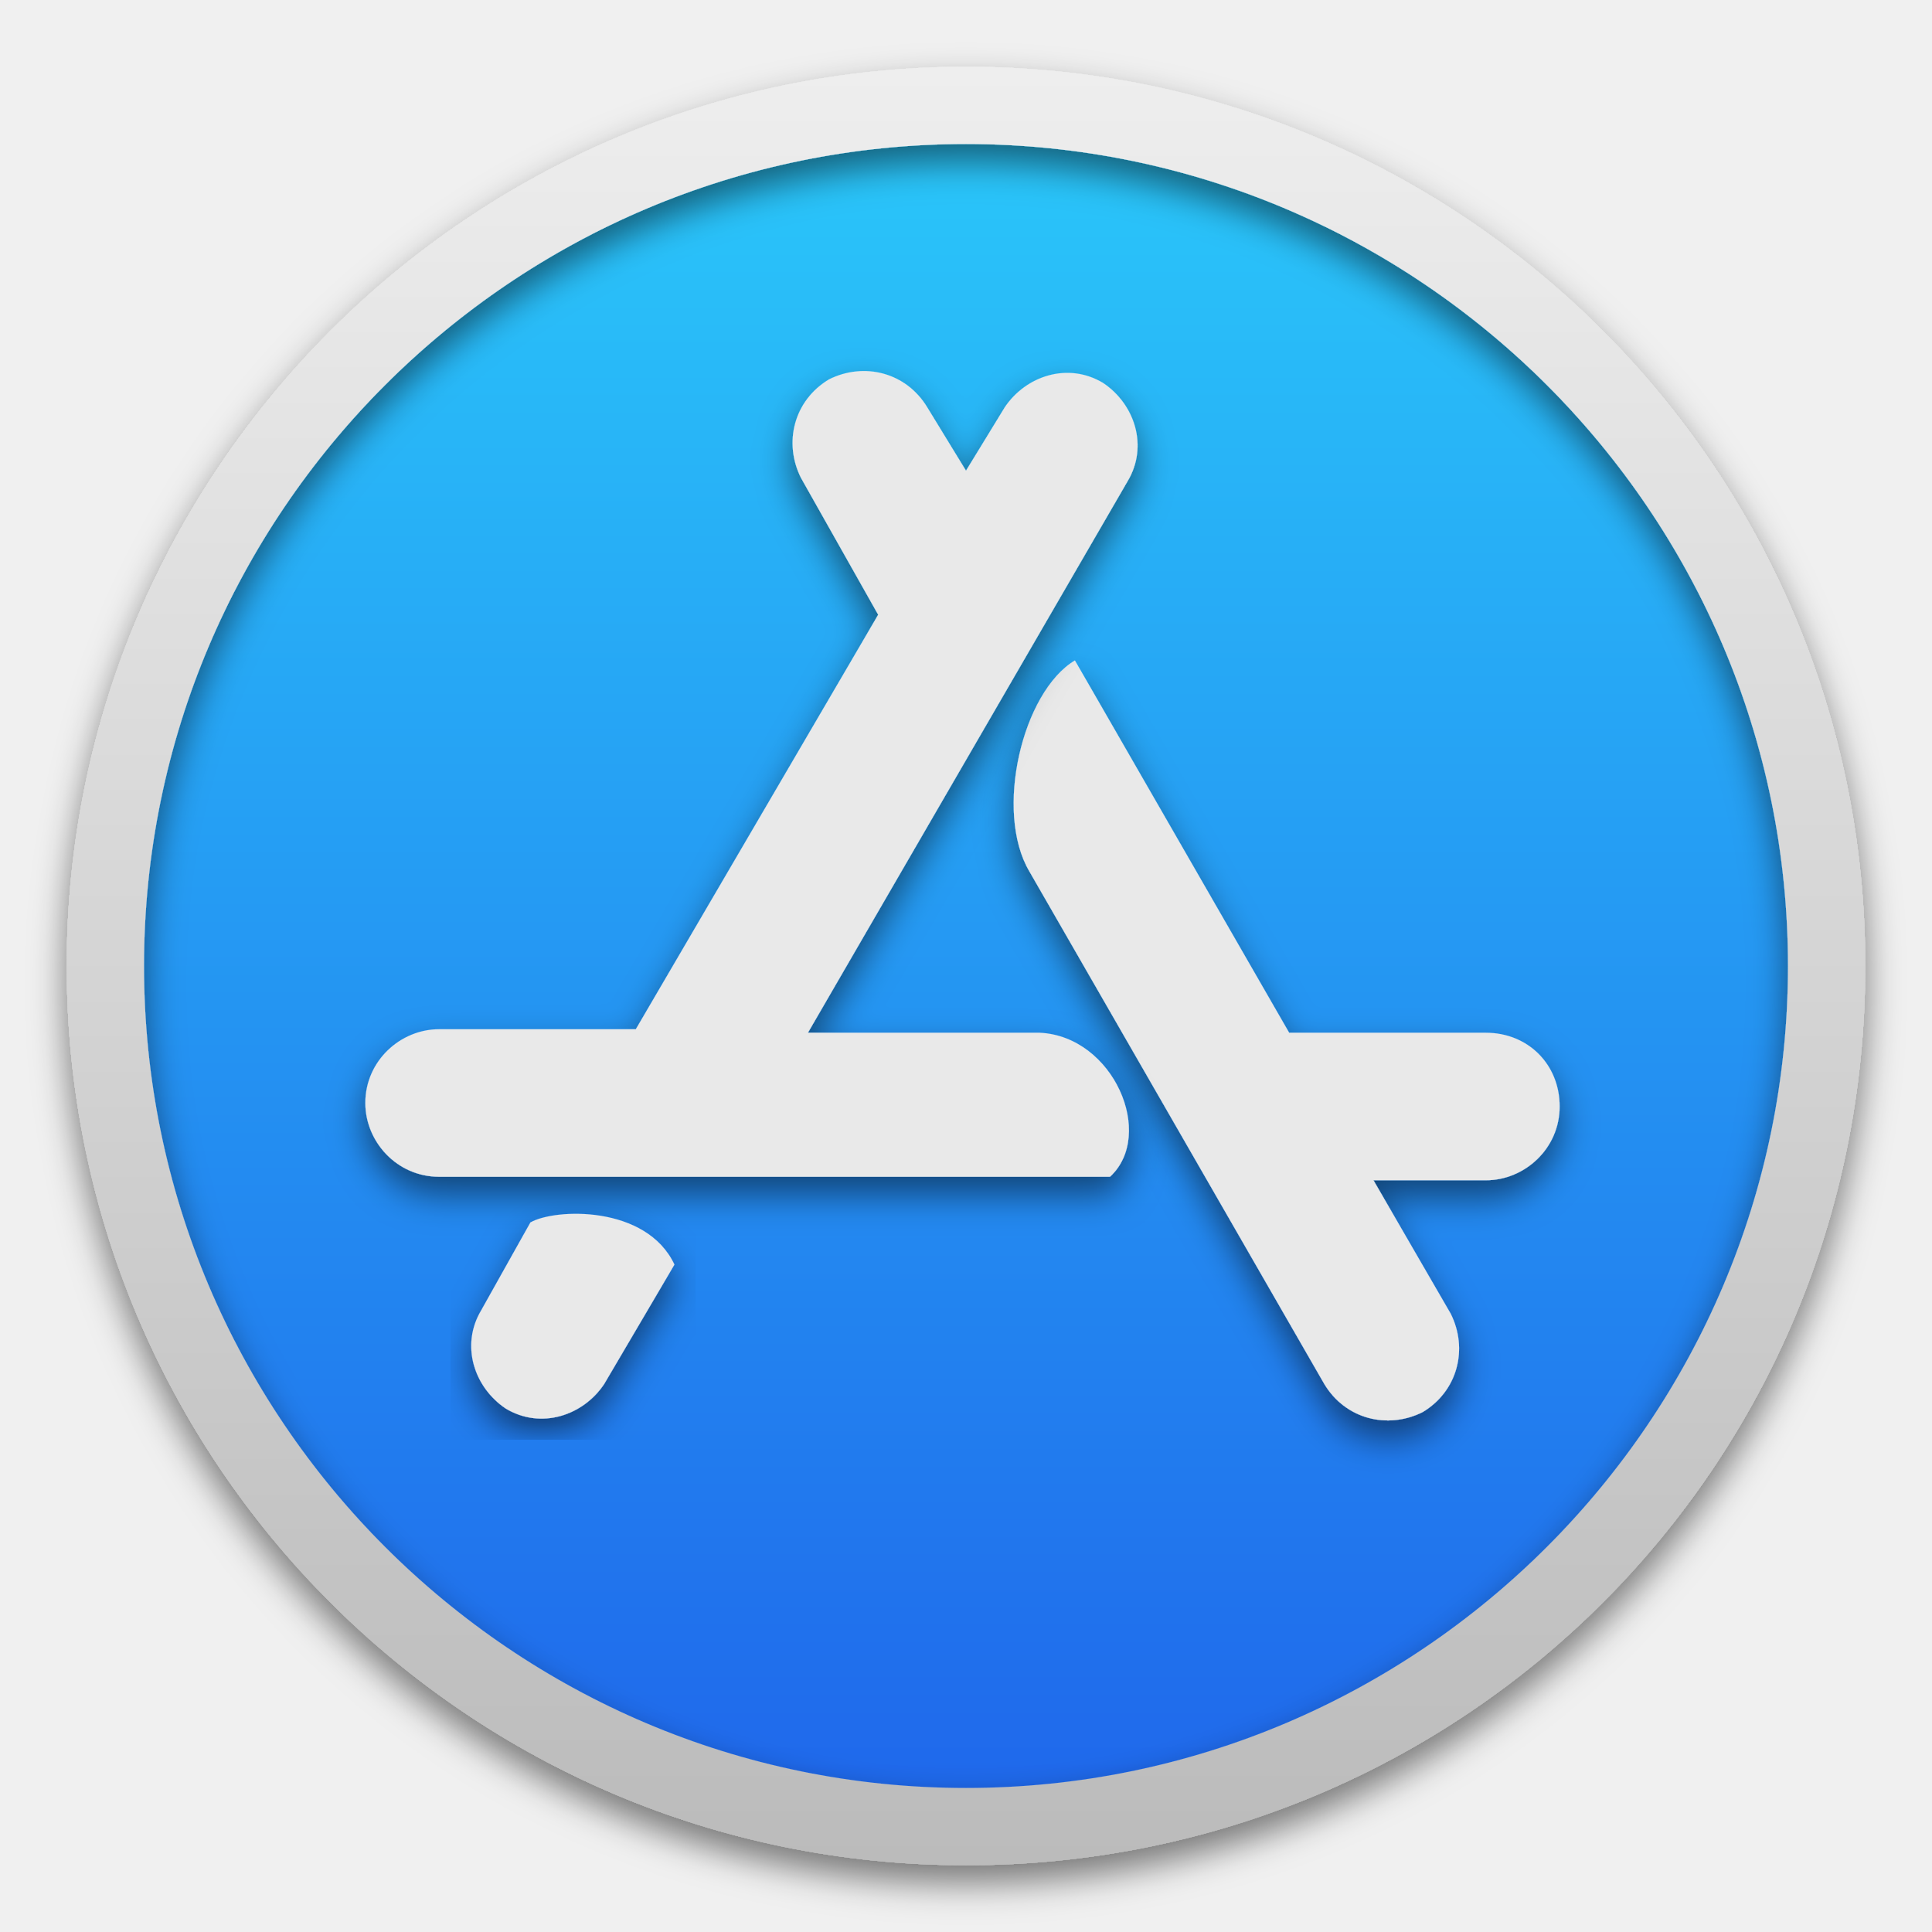
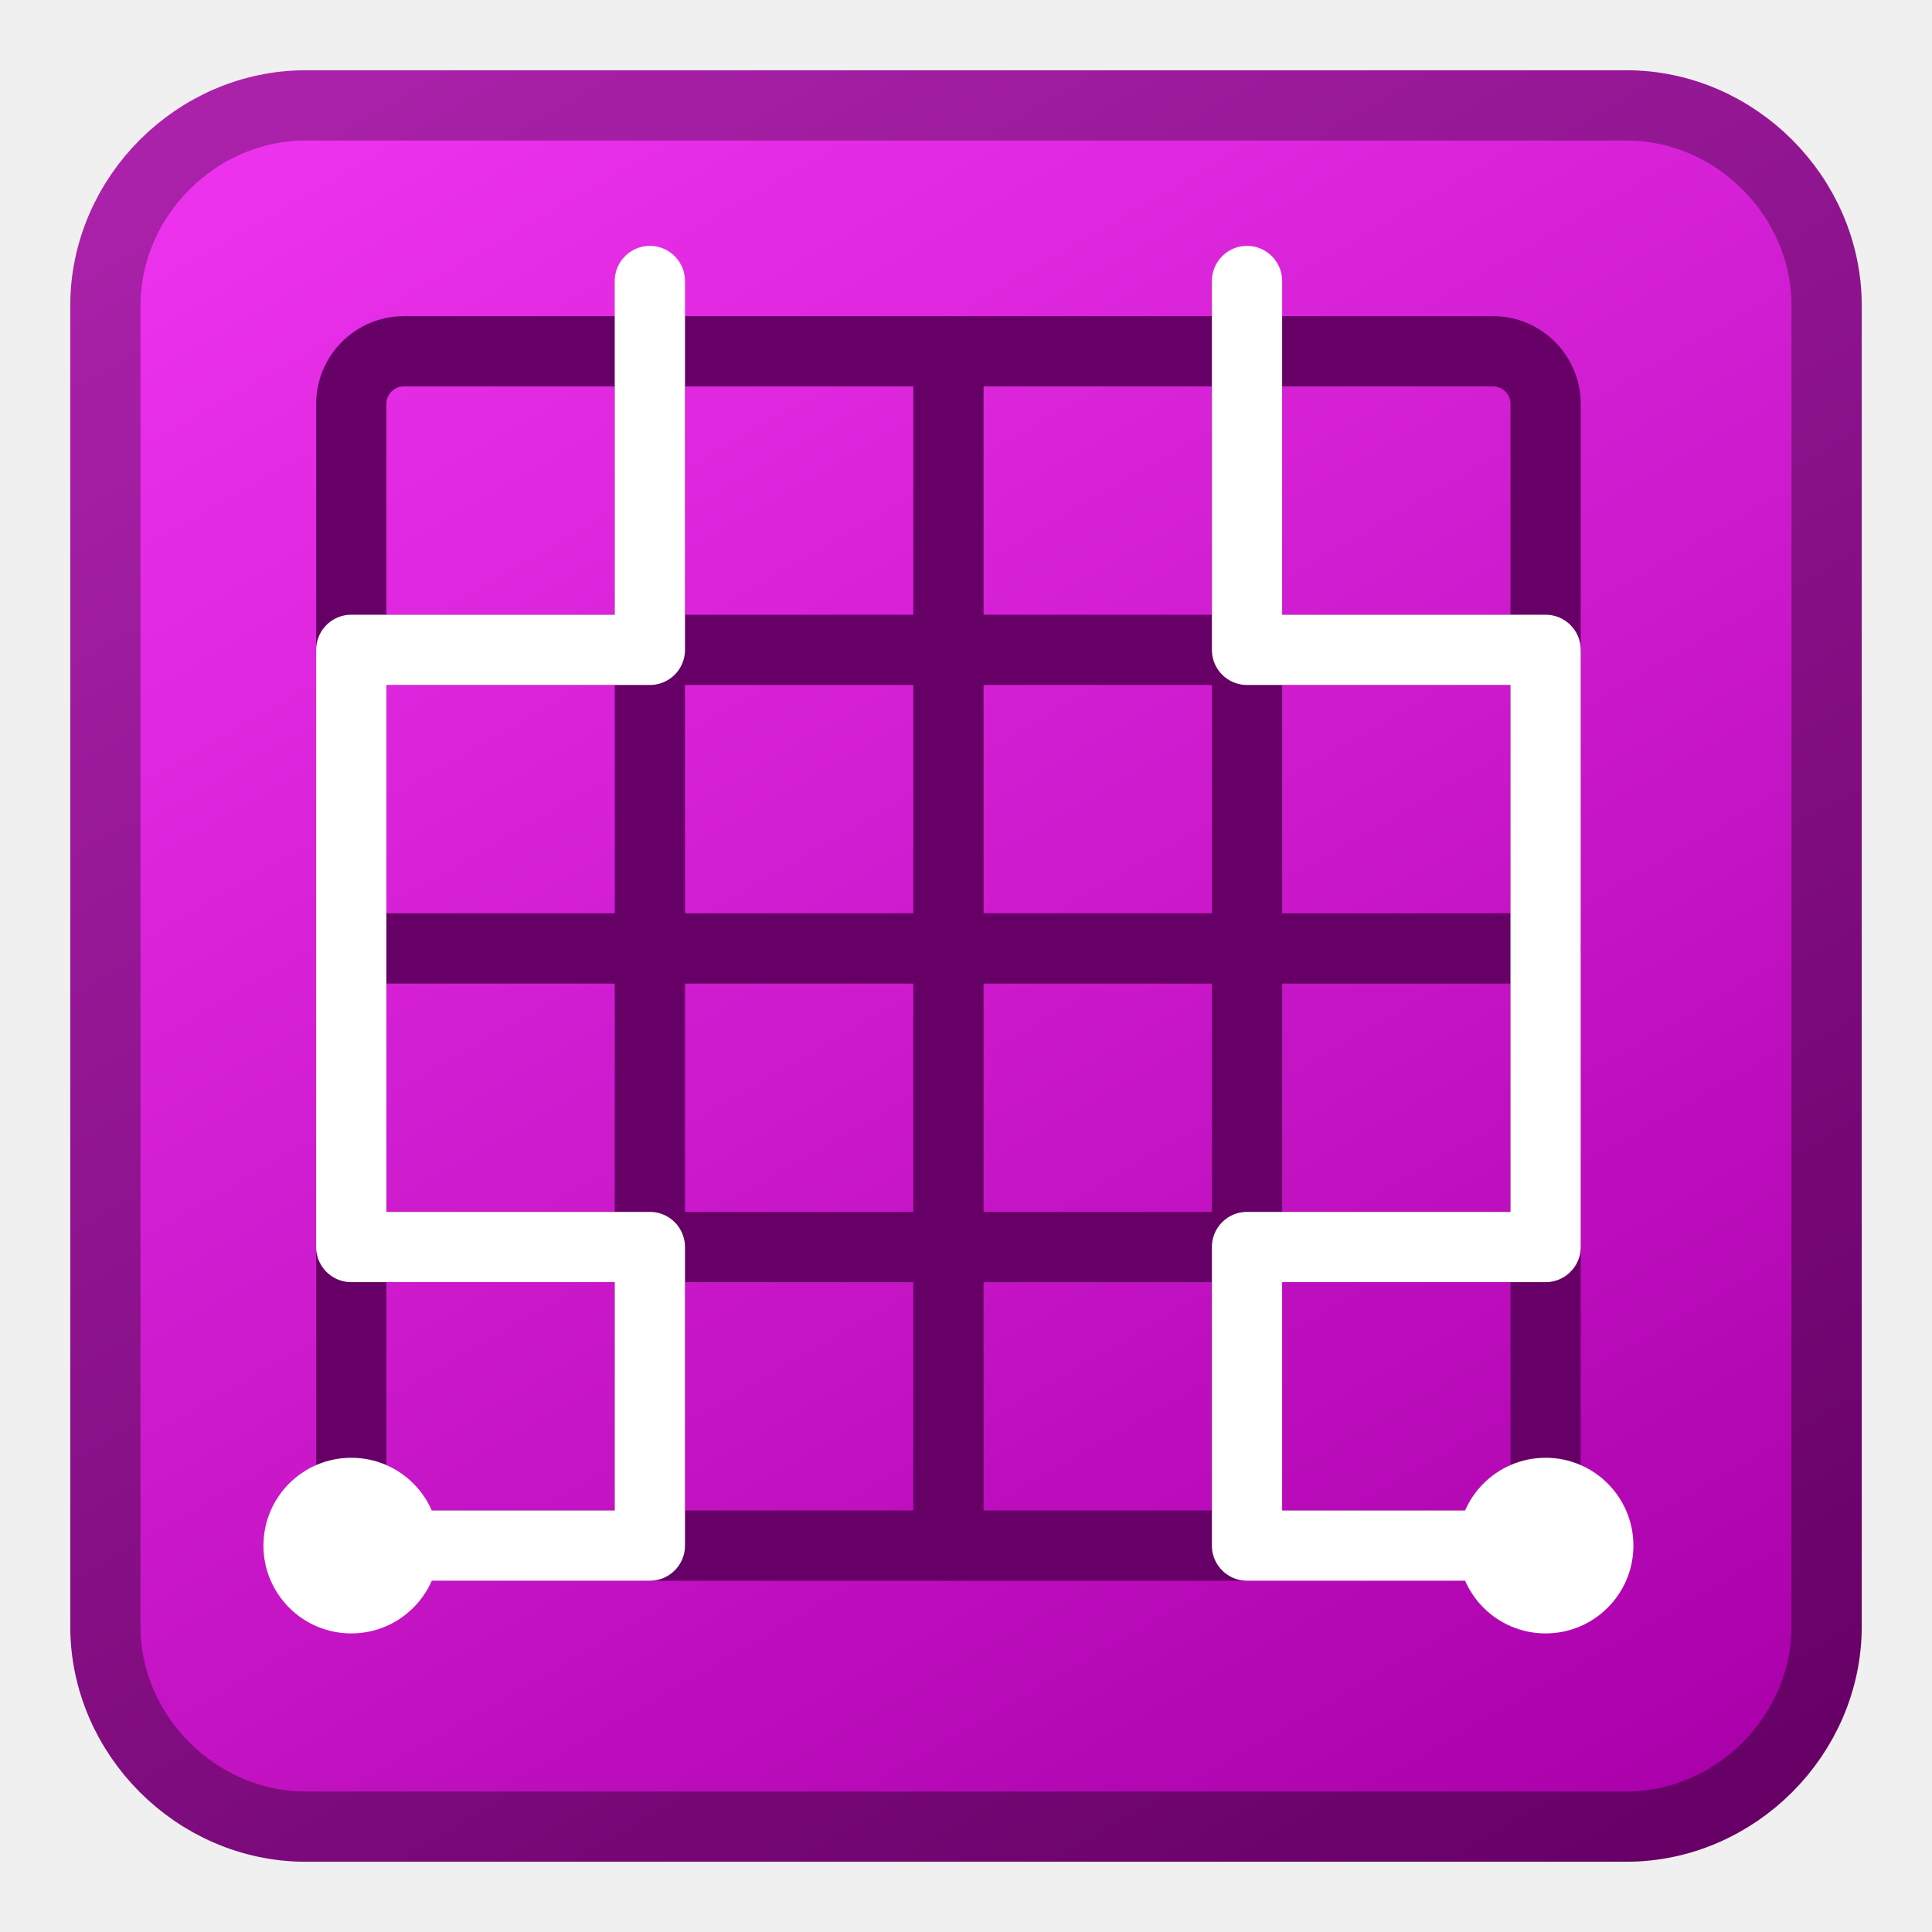
<svg xmlns="http://www.w3.org/2000/svg" viewBox="0 0 55 55">
  <style type="text/css">
		.st0{fill:url(#SVGID_1_);}
- 		.st1{fill:url(#SVGID_2_);filter:url(#defapp-filter-1);}
- 		.st2{fill:#E9E9E9;filter:url(#defapp-filter-1);}
+ 		.st1{fill:none;stroke:url(#SVGID_2_);stroke-width:2;stroke-miterlimit:10;}
+ 		.st2{
+ 			fill:none;
+ 			stroke:#606;
+ 			stroke-width:2;
+ 			stroke-miterlimit:10;
+ 			stroke-linecap: round;
+ 			stroke-linejoin: round;
+ 		}
+ 		.st3{
+ 			fill:none;
+ 			stroke:#fff;
+ 			stroke-width:2;
+ 			stroke-miterlimit:10;
+ 			stroke-linecap: round;
+ 			stroke-linejoin: round;
+ 		}
+ 		.st4{fill:#fff;}
	</style>
-   <linearGradient id="SVGID_1_" gradientUnits="userSpaceOnUse" x1="27.5" y1="2.999" x2="27.5" y2="52.001">
-     <stop offset="0" style="stop-color:#2AC8FA" />
-     <stop offset="1" style="stop-color:#1F66EB" />
+   <linearGradient id="SVGID_1_" gradientUnits="userSpaceOnUse" x1="11.814" y1="0.331" x2="43.186" y2="54.669">
+     <stop offset="0" style="stop-color:#e3e" />
+     <stop offset="1" style="stop-color:#a0a" />
  </linearGradient>
-   <linearGradient id="SVGID_2_" gradientUnits="userSpaceOnUse" x1="27.5" y1="1.934" x2="27.5" y2="53.066">
-     <stop offset="0" style="stop-color:#eee" />
-     <stop offset="1" style="stop-color:#bbb" />
+   <linearGradient id="SVGID_2_" gradientUnits="userSpaceOnUse" x1="11.636" y1="55.977" x2="43.364" y2="1.023" gradientTransform="matrix(1 0 0 -1 0 56)">
+     <stop offset="0" style="stop-color:#a2a" />
+     <stop offset="1" style="stop-color:#606" />
  </linearGradient>
-   <filter filterUnits="objectBoundingBox" id="defapp-filter-1">
-     <feOffset dx="0" dy=".5" in="SourceAlpha" result="defappShadowOffsetOuter1" />
-     <feGaussianBlur stdDeviation=".5" in="defappShadowOffsetOuter1" result="defappShadowBlurOuter1" />
-     <feColorMatrix values="0 0 0 0 0   0 0 0 0 0   0 0 0 0 0  0 0 0 0.5 0" type="matrix" in="defappShadowBlurOuter1" result="defappShadowMatrixOuter1" />
-     <feMerge>
-       <feMergeNode in="defappShadowMatrixOuter1" />
-       <feMergeNode in="SourceGraphic" />
-     </feMerge>
-   </filter>
-   <circle class="st0" cx="27.5" cy="27.5" r="24.5" />
-   <path class="st1" d="M27.5,1.9C13.4,1.9,1.9,13.4,1.9,27.5s11.4,25.6,25.6,25.6s25.6-11.4,25.6-25.6S41.6,1.9,27.5,1.9z M27.5,50.9 c-12.9,0-23.4-10.5-23.4-23.4S14.6,4.1,27.5,4.1s23.4,10.5,23.4,23.4S40.4,50.9,27.5,50.9z" />
-   <path class="st2" d="M42.3,29.4h-5.6l-6.1-10.6c-1.5,0.9-2.3,4.3-1.3,6l8.4,14.6c0.6,1,1.8,1.3,2.8,0.8c1-0.6,1.3-1.8,0.8-2.8 l-2.2-3.8h3.2c1.1,0,2.1-0.9,2.1-2.1C44.4,30.3,43.5,29.4,42.3,29.4z" />
-   <path class="st2" d="M29.6,29.4H23l9.1-15.7c0.6-1,0.2-2.2-0.7-2.8c-1-0.6-2.2-0.2-2.8,0.7l-1.1,1.8l-1.1-1.8 c-0.6-1-1.8-1.3-2.8-0.8c-1,0.6-1.3,1.8-0.8,2.8l2.2,3.9l-6.9,11.8h-5.6c-1.1,0-2.1,0.9-2.1,2.1c0,1.1,0.9,2.1,2.1,2.1h19.1 C32.9,32.3,31.7,29.5,29.6,29.4z" />
-   <path class="st2" d="M15.1,34.8l-1.4,2.5c-0.6,1-0.2,2.2,0.7,2.8c1,0.6,2.2,0.2,2.8-0.7l2-3.4C18.4,34.3,15.8,34.4,15.1,34.8z" />
+   <path class="st0" d="M46.3,52H8.7C5.6,52,3,49.4,3,46.3V8.7C3,5.6,5.6,3,8.7,3h37.6C49.4,3,52,5.6,52,8.7v37.6 C52,49.4,49.4,52,46.3,52z" />
+   <path class="st1" d="M46.3,52H8.7C5.6,52,3,49.4,3,46.3V8.7C3,5.6,5.6,3,8.7,3h37.6C49.4,3,52,5.6,52,8.7v37.6 C52,49.4,49.4,52,46.3,52z" />
+   <rect class="st2" x="10" y="10" width="34" height="34" rx="1.5" />
+   <line class="st2" x1="18.5" y1="10" x2="18.5" y2="44" />
+   <line class="st2" x1="27" y1="10" x2="27" y2="44" />
+   <line class="st2" x1="35.5" y1="10" x2="35.5" y2="44" />
+   <line class="st2" y1="18.5" x1="10" y2="18.5" x2="44" />
+   <line class="st2" y1="27" x1="10" y2="27" x2="44" />
+   <line class="st2" y1="35.5" x1="10" y2="35.5" x2="44" />
+   <polyline class="st3" points="10,44 18.5,44 18.5,35.5 10,35.5 10,18.5 18.5,18.5 18.5,8" />
+   <polyline class="st3" points="44,44 35.5,44 35.5,35.5 44,35.5 44,18.5 35.5,18.5 35.5,8" />
+   <circle class="st4" cx="10" cy="44" r="2.5" />
+   <circle class="st4" cx="44" cy="44" r="2.5" />
</svg>
